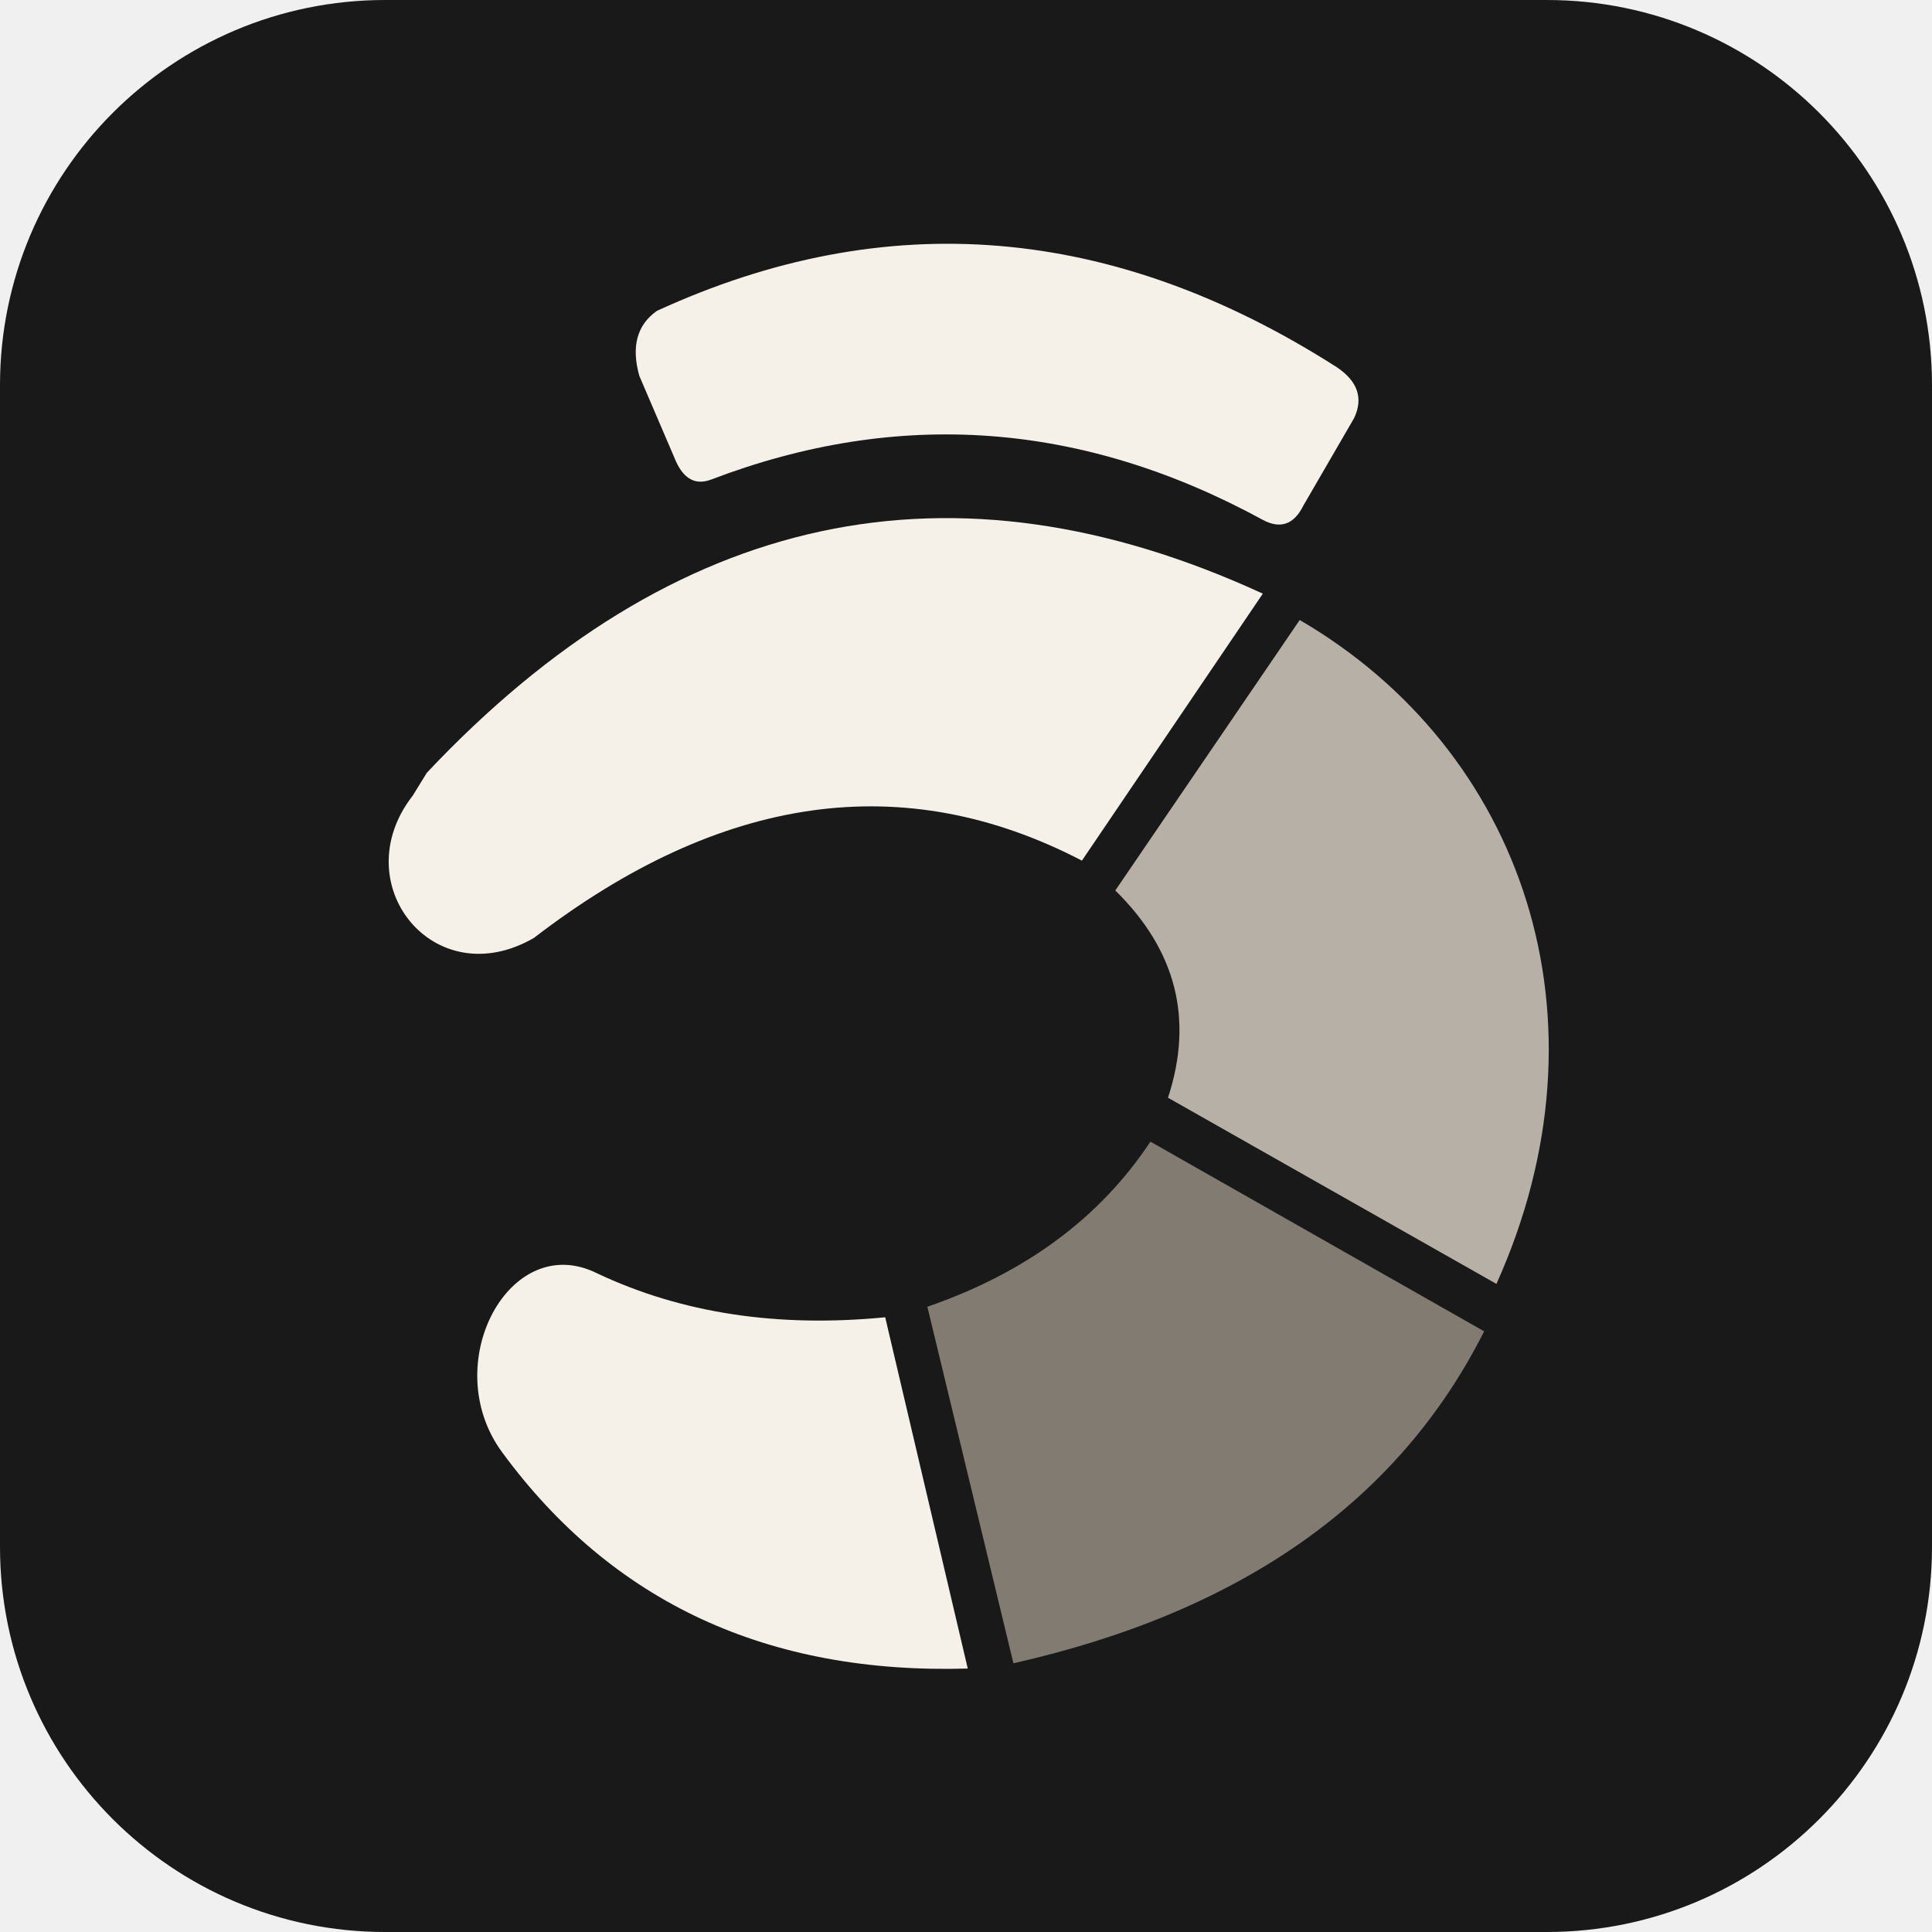
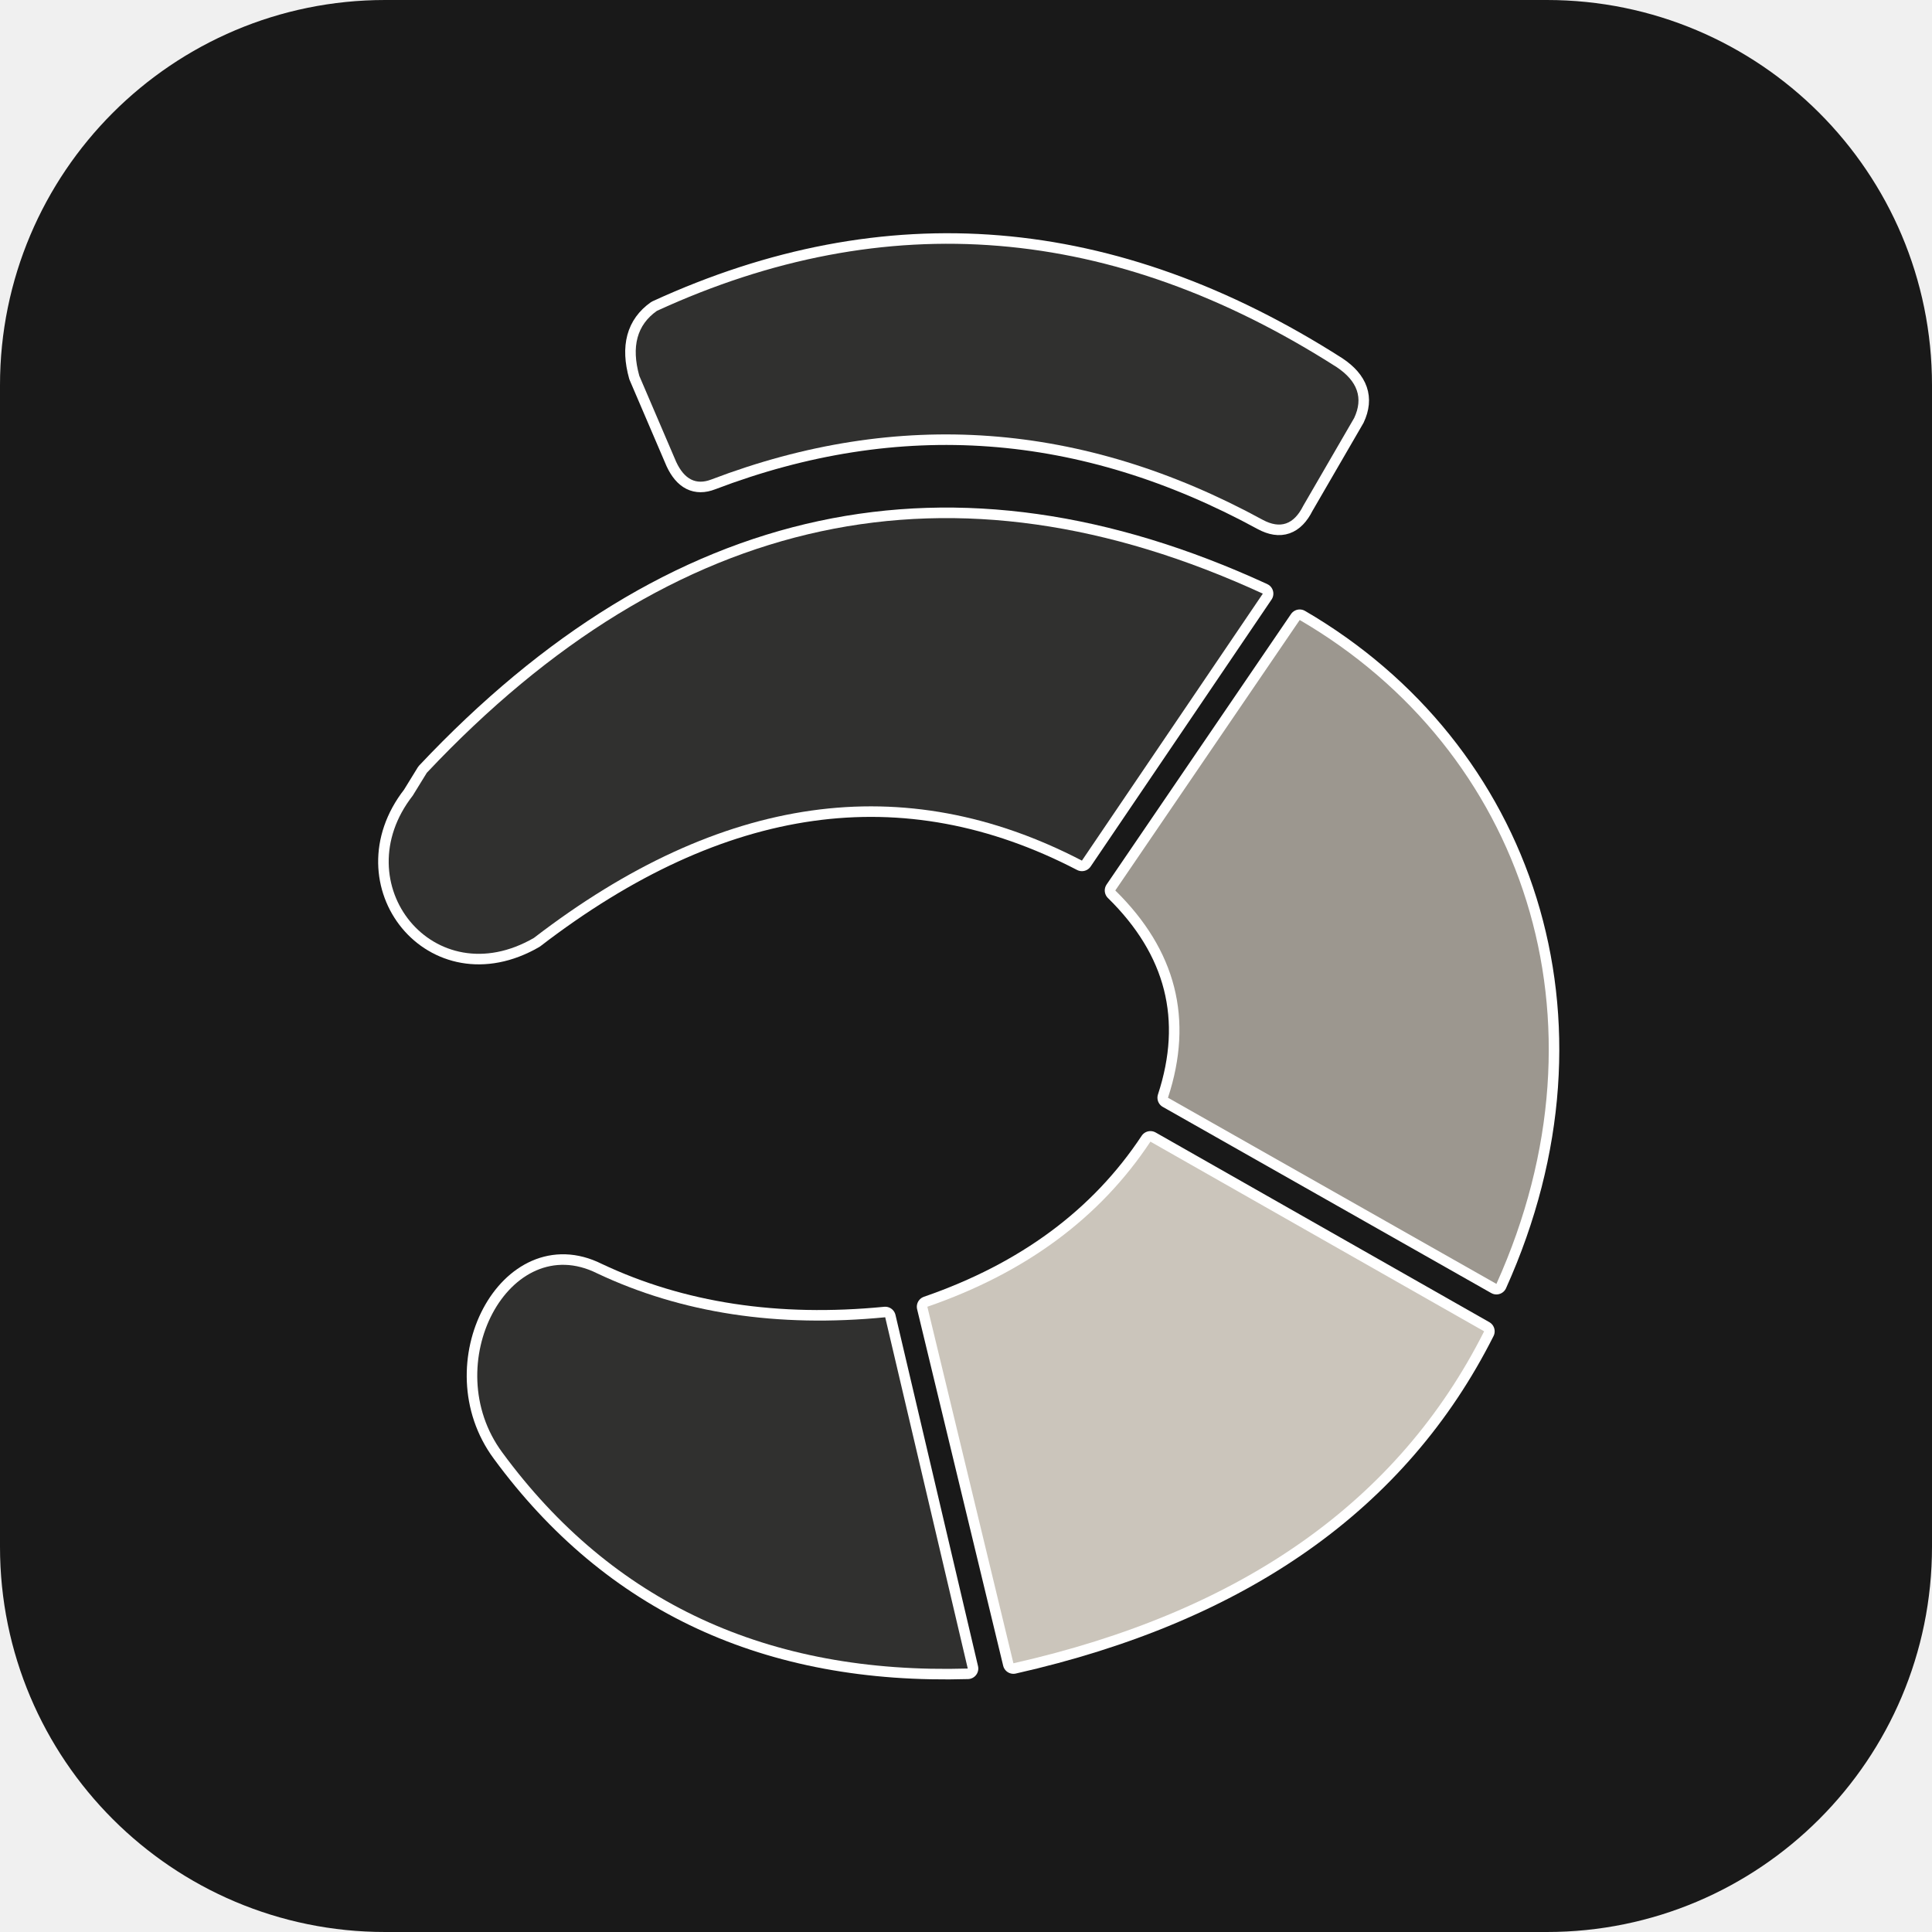
<svg xmlns="http://www.w3.org/2000/svg" viewBox="0 0 1254 1254" role="img" aria-label="uchiwake">
  <rect class="background" width="1254" height="1254" rx="250" fill="#191919" />
  <g transform="translate(627 627) scale(1.14) translate(-627 -627)">
-     <path class="ink" fill="#f5f1e9" d="M 451 254 Q 647 164 838 286 Q 856 298 848 315 L 819 365 Q 811 381 796 373 Q 642 289 482 350 Q 469 355 462 340 L 441 291 Q 434 266 451 254 Z" />
-     <path class="ink" fill="#f5f1e9" d="M 320 517 Q 531 293 796 415 L 693 567 Q 541 488 381 611 C 324 644 273 580 312 530 Z" />
-     <path class="mid" fill="#b6b0a6" d="M 817 430 C 944 504 997 657 929 808 L 742 702 Q 764 635 712 584 Z" />
-     <path class="pale" fill="#817b72" d="M 732 727 L 922 835 Q 849 980 654 1024 L 605 821 Q 689 792 732 727 Z" />
-     <path class="ink" fill="#f5f1e9" d="M 628 1027 Q 457 1032 363 904 C 326 854 367 777 417 802 Q 489 836 581 827 Z" />
+     <g data-appearance="edge" fill="#FFFFFF" stroke="#FFFFFF" stroke-width="12" stroke-linejoin="round">
+       <path d="M 451 254 Q 647 164 838 286 Q 856 298 848 315 L 819 365 Q 811 381 796 373 Q 642 289 482 350 Q 469 355 462 340 L 441 291 Q 434 266 451 254 Z" />
+       <path d="M 320 517 Q 531 293 796 415 L 693 567 Q 541 488 381 611 C 324 644 273 580 312 530 Z" />
+       <path d="M 817 430 C 944 504 997 657 929 808 L 742 702 Q 764 635 712 584 Z" />
+       <path d="M 732 727 L 922 835 Q 849 980 654 1024 L 605 821 Q 689 792 732 727 Z" />
+       <path d="M 628 1027 Q 457 1032 363 904 C 326 854 367 777 417 802 Q 489 836 581 827 Z" />
+     </g>
+     <path class="ink" fill="#30302f" d="M 451 254 Q 647 164 838 286 Q 856 298 848 315 L 819 365 Q 811 381 796 373 Q 642 289 482 350 Q 469 355 462 340 L 441 291 Q 434 266 451 254 Z" />
+     <path class="ink" fill="#30302f" d="M 320 517 Q 531 293 796 415 L 693 567 Q 541 488 381 611 C 324 644 273 580 312 530 Z" />
+     <path class="mid" fill="#9c978f" d="M 817 430 C 944 504 997 657 929 808 L 742 702 Q 764 635 712 584 Z" />
+     <path class="pale" fill="#cbc5bb" d="M 732 727 L 922 835 Q 849 980 654 1024 L 605 821 Q 689 792 732 727 Z" />
+     <path class="ink" fill="#30302f" d="M 628 1027 Q 457 1032 363 904 C 326 854 367 777 417 802 Q 489 836 581 827 Z" />
  </g>
</svg>
